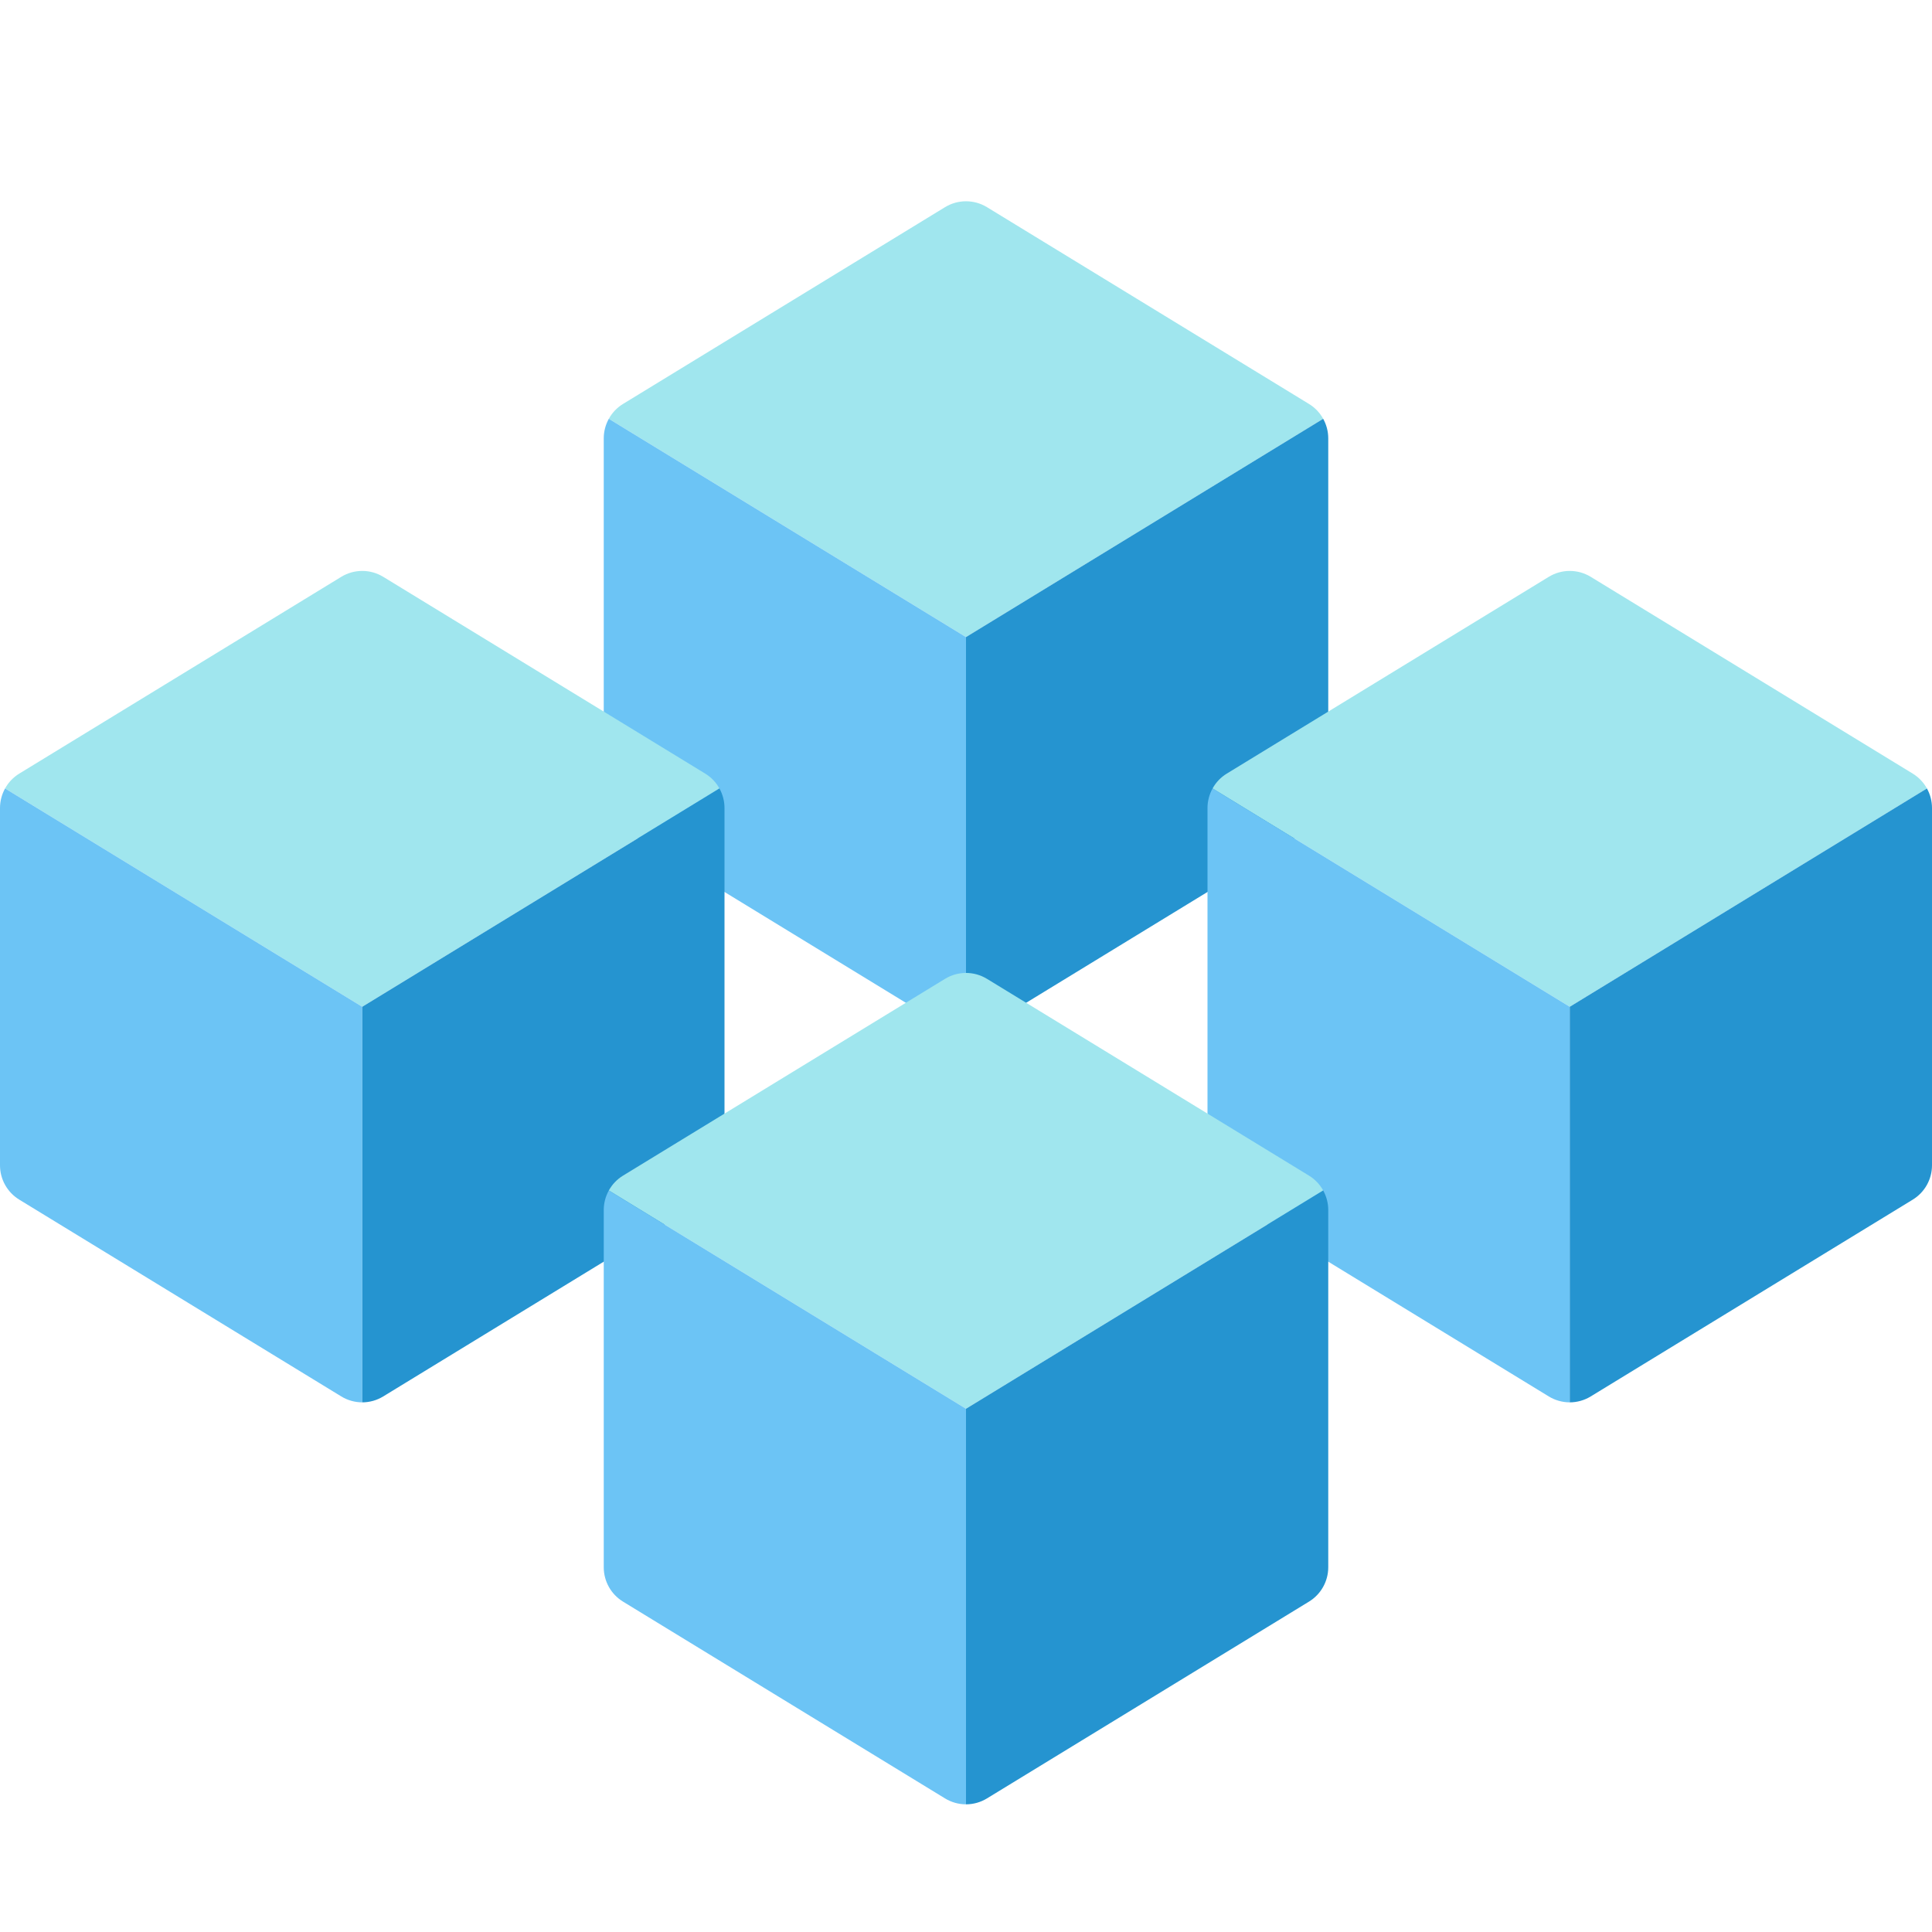
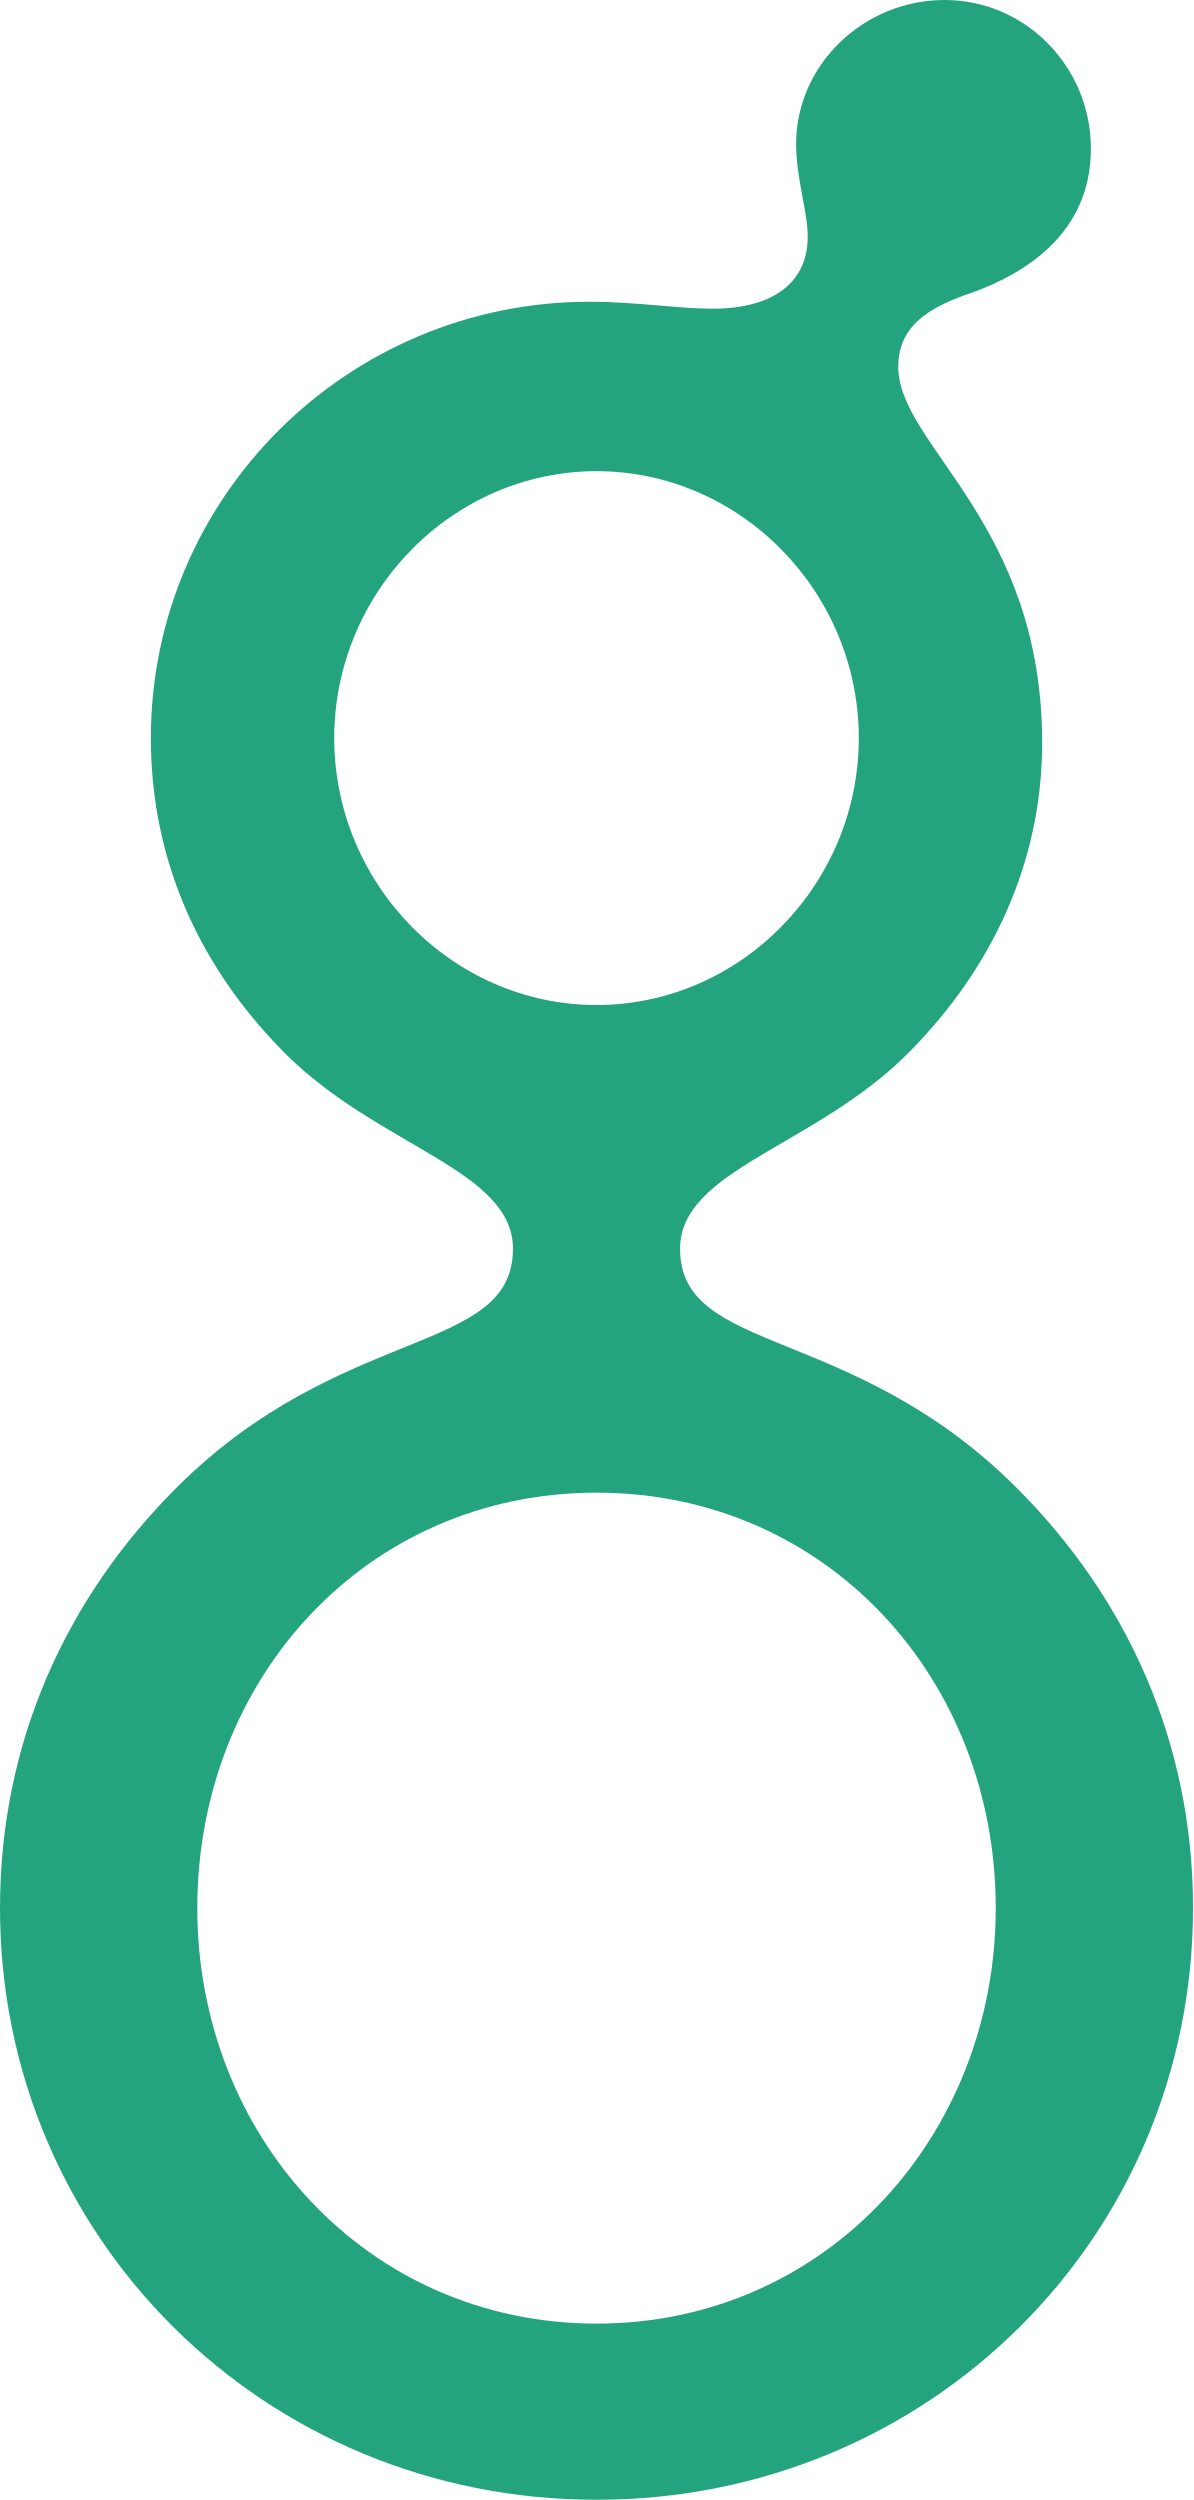
- <svg xmlns="http://www.w3.org/2000/svg" height="48" width="48" viewBox="0 0 48 48">
-   <g class="nc-icon-wrapper">
-     <path d="M32.874,10.405a.99.99,0,0,0-.353-.369l-8-4.889a1,1,0,0,0-1.042,0l-8,4.889a.99.99,0,0,0-.353.369L24,15.828Z" fill="#a0e6ee" />
-     <path d="M15.126,10.405a1,1,0,0,0-.126.484v8.878a1,1,0,0,0,.479.853l8,4.889a1,1,0,0,0,.521.147V15.828Z" fill="#6cc4f5" />
-     <path d="M32.874,10.405a1,1,0,0,1,.126.484v8.878a1,1,0,0,1-.479.853l-8,4.889a1,1,0,0,1-.521.147V15.828Z" fill="#2594d0" />
-     <path d="M47.874,19.589a.99.99,0,0,0-.353-.369l-8-4.889a1,1,0,0,0-1.042,0l-8,4.889a.99.99,0,0,0-.353.369L39,25.013Z" fill="#a0e6ee" />
-     <path d="M30.126,19.589a1,1,0,0,0-.126.485v8.878a1,1,0,0,0,.479.853l8,4.889a1,1,0,0,0,.521.147V25.013Z" fill="#6cc4f5" />
-     <path d="M47.874,19.589a1,1,0,0,1,.126.485v8.878a1,1,0,0,1-.479.853l-8,4.889a1,1,0,0,1-.521.147V25.013Z" fill="#2594d0" />
-     <path d="M17.874,19.589a.99.99,0,0,0-.353-.369l-8-4.889a1,1,0,0,0-1.042,0l-8,4.889a.99.99,0,0,0-.353.369L9,25.013Z" fill="#a0e6ee" />
-     <path d="M.126,19.589A1,1,0,0,0,0,20.074v8.878a1,1,0,0,0,.479.853l8,4.889A1,1,0,0,0,9,34.841V25.013Z" fill="#6cc4f5" />
-     <path d="M17.874,19.589a1,1,0,0,1,.126.485v8.878a1,1,0,0,1-.479.853l-8,4.889A1,1,0,0,1,9,34.841V25.013Z" fill="#2594d0" />
-     <path d="M32.874,29.577a.99.99,0,0,0-.353-.369l-8-4.889a1,1,0,0,0-1.042,0l-8,4.889a.99.99,0,0,0-.353.369L24,35Z" fill="#a0e6ee" />
-     <path d="M15.126,29.577a1,1,0,0,0-.126.484v8.878a1,1,0,0,0,.479.853l8,4.889a1,1,0,0,0,.521.147V35Z" fill="#6cc4f5" />
-     <path d="M32.874,29.577a1,1,0,0,1,.126.484v8.878a1,1,0,0,1-.479.853l-8,4.889a1,1,0,0,1-.521.147V35Z" fill="#2594d0" />
+ <svg xmlns="http://www.w3.org/2000/svg" version="1.1" id="Layer_1" x="0px" y="0px" viewBox="0 0 51.4 107.71" style="enable-background:new 0 0 51.4 107.71;" xml:space="preserve">
+   <style type="text/css">
+ 	.st0{fill:#23A47F;}
+ </style>
+   <g>
+     <path class="st0" d="M44.9,32c0,5.2-2.2,9.8-5.8,13.4c-4,4-9.8,5-9.8,8.4c0,4.6,7.4,3.2,14.5,10.3c4.7,4.7,7.6,10.9,7.6,18.1   c0,14.2-11.4,25.5-25.7,25.5S0,96.4,0,82.21C0,75,2.9,68.8,7.6,64.1c7.1-7.1,14.5-5.7,14.5-10.3c0-3.4-5.8-4.4-9.8-8.4   c-3.6-3.6-5.8-8.2-5.8-13.6C6.5,21.4,15,13,25.4,13c2,0,3.8,0.3,5.3,0.3c2.7,0,4.1-1.2,4.1-3.1c0-1.1-0.5-2.5-0.5-4   c0-3.4,2.9-6.2,6.4-6.2C44.2,0,47,2.9,47,6.4c0,3.7-2.9,5.4-5.1,6.2c-1.8,0.6-3.2,1.4-3.2,3.2C38.7,19.2,44.9,22.5,44.9,32z    M42.9,82.21c0-9.9-7.3-17.9-17.2-17.9c-9.9,0-17.2,8-17.2,17.9c0,9.8,7.3,17.9,17.2,17.9C35.6,100.11,42.9,92,42.9,82.21z    M37,31.8c0-6.3-5.1-11.5-11.3-11.5s-11.3,5.2-11.3,11.5s5.1,11.5,11.3,11.5S37,38.1,37,31.8z" />
  </g>
</svg>
